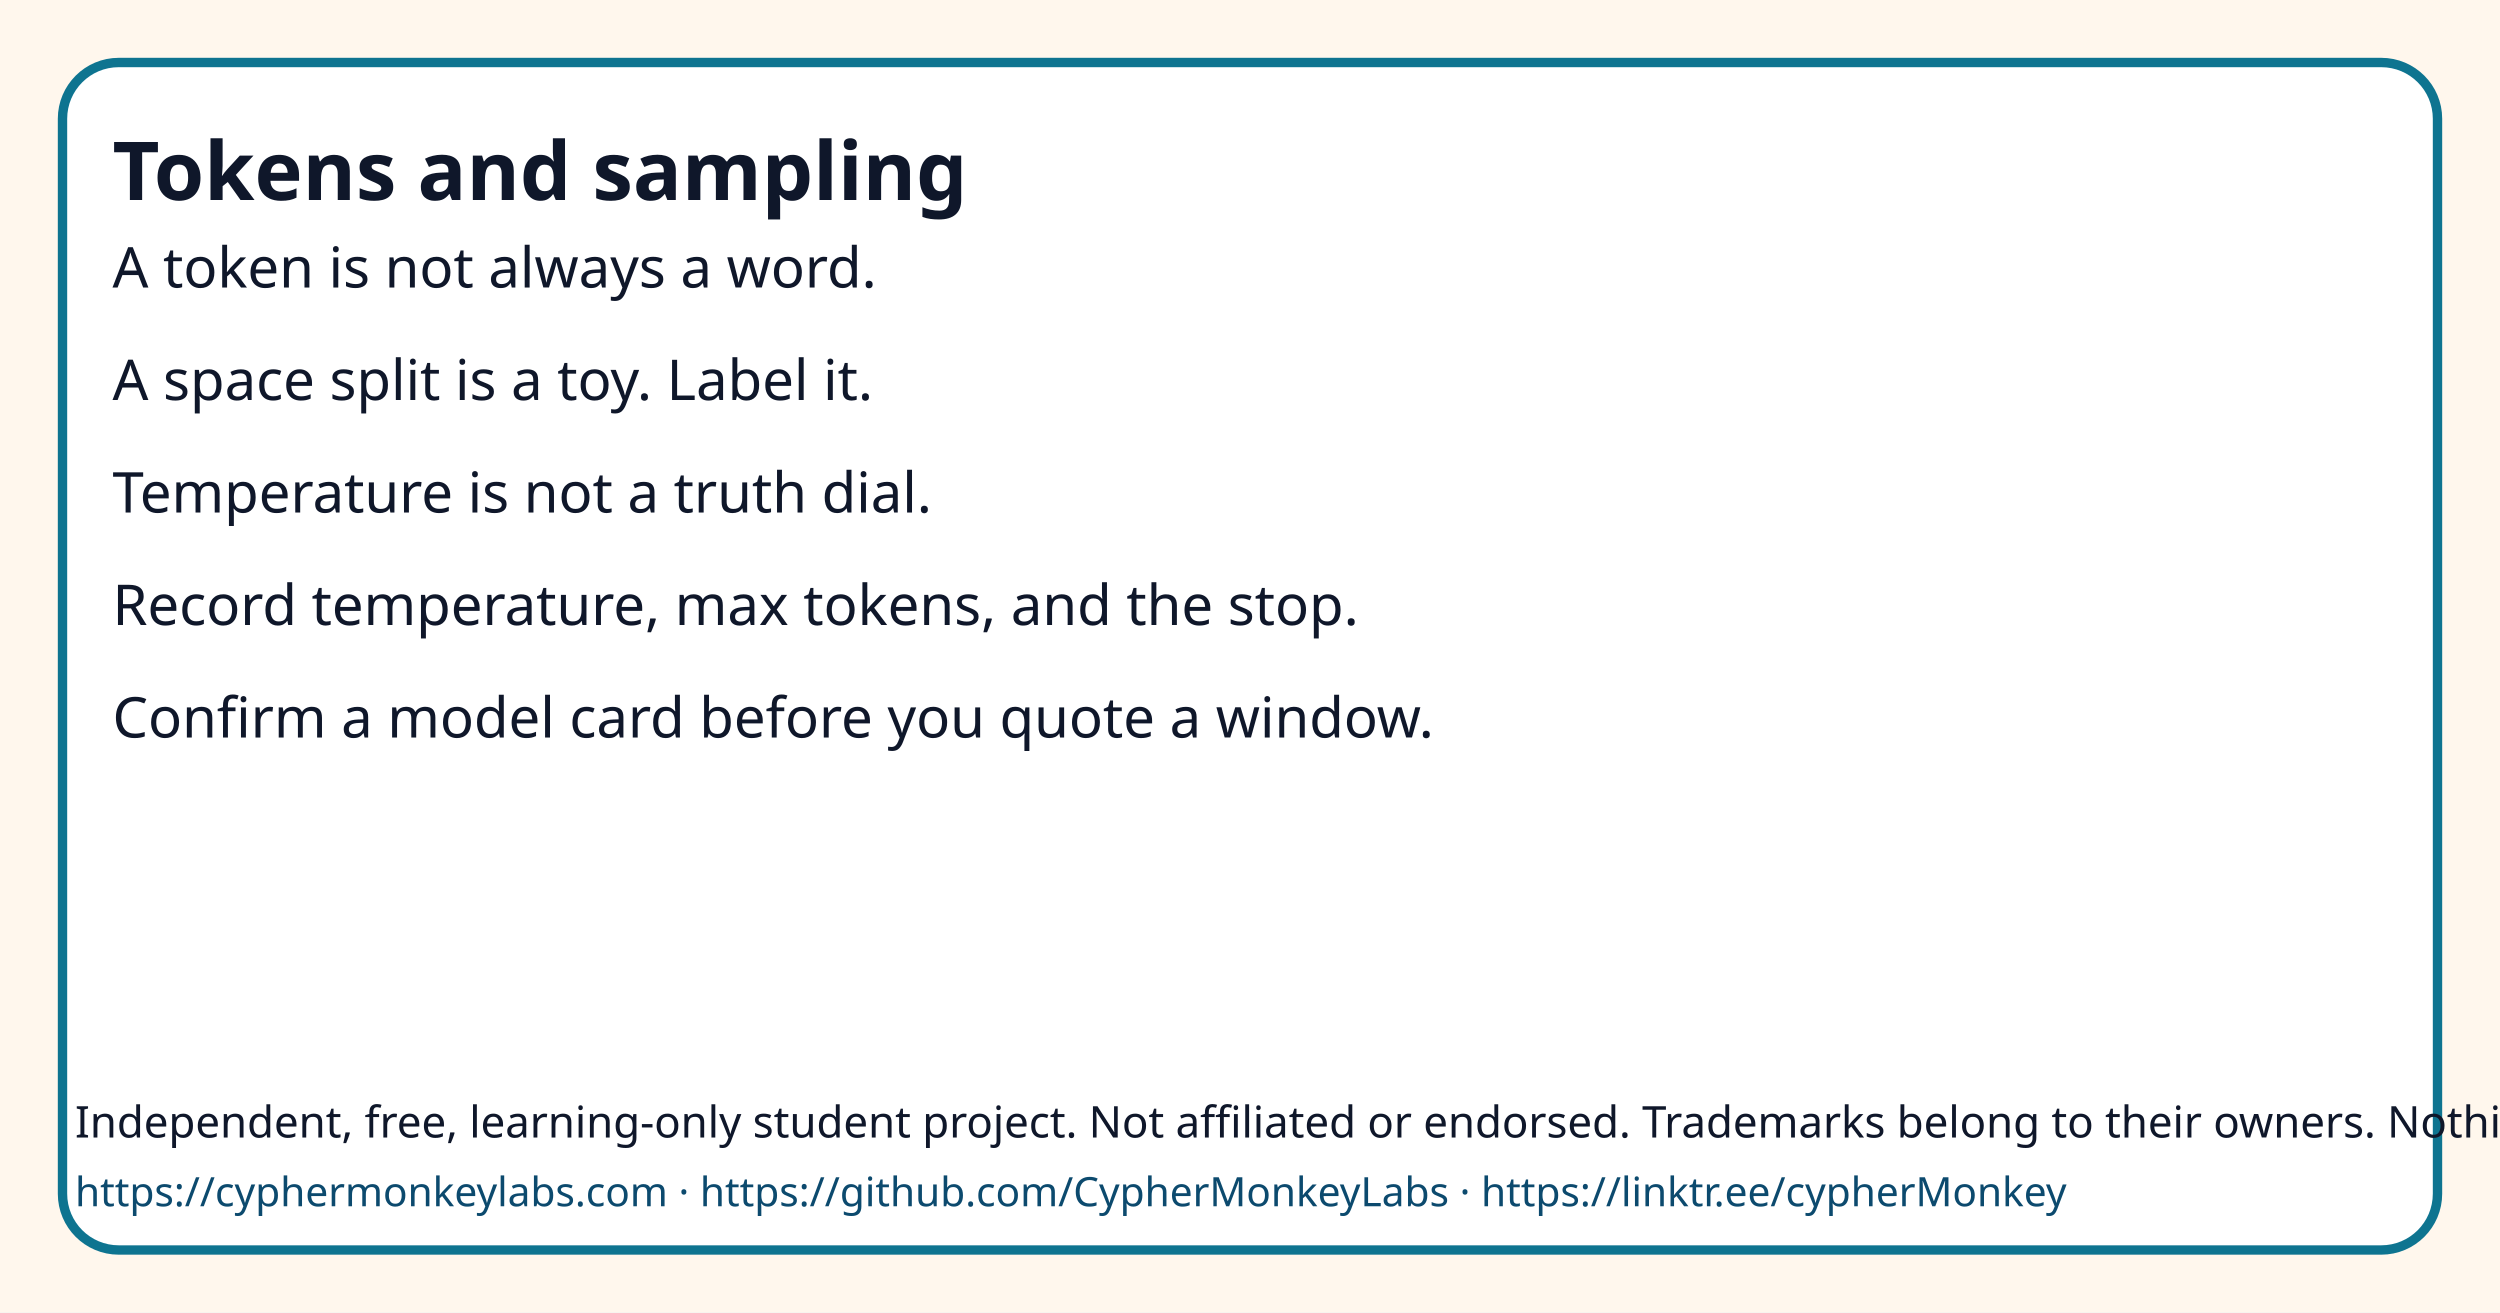
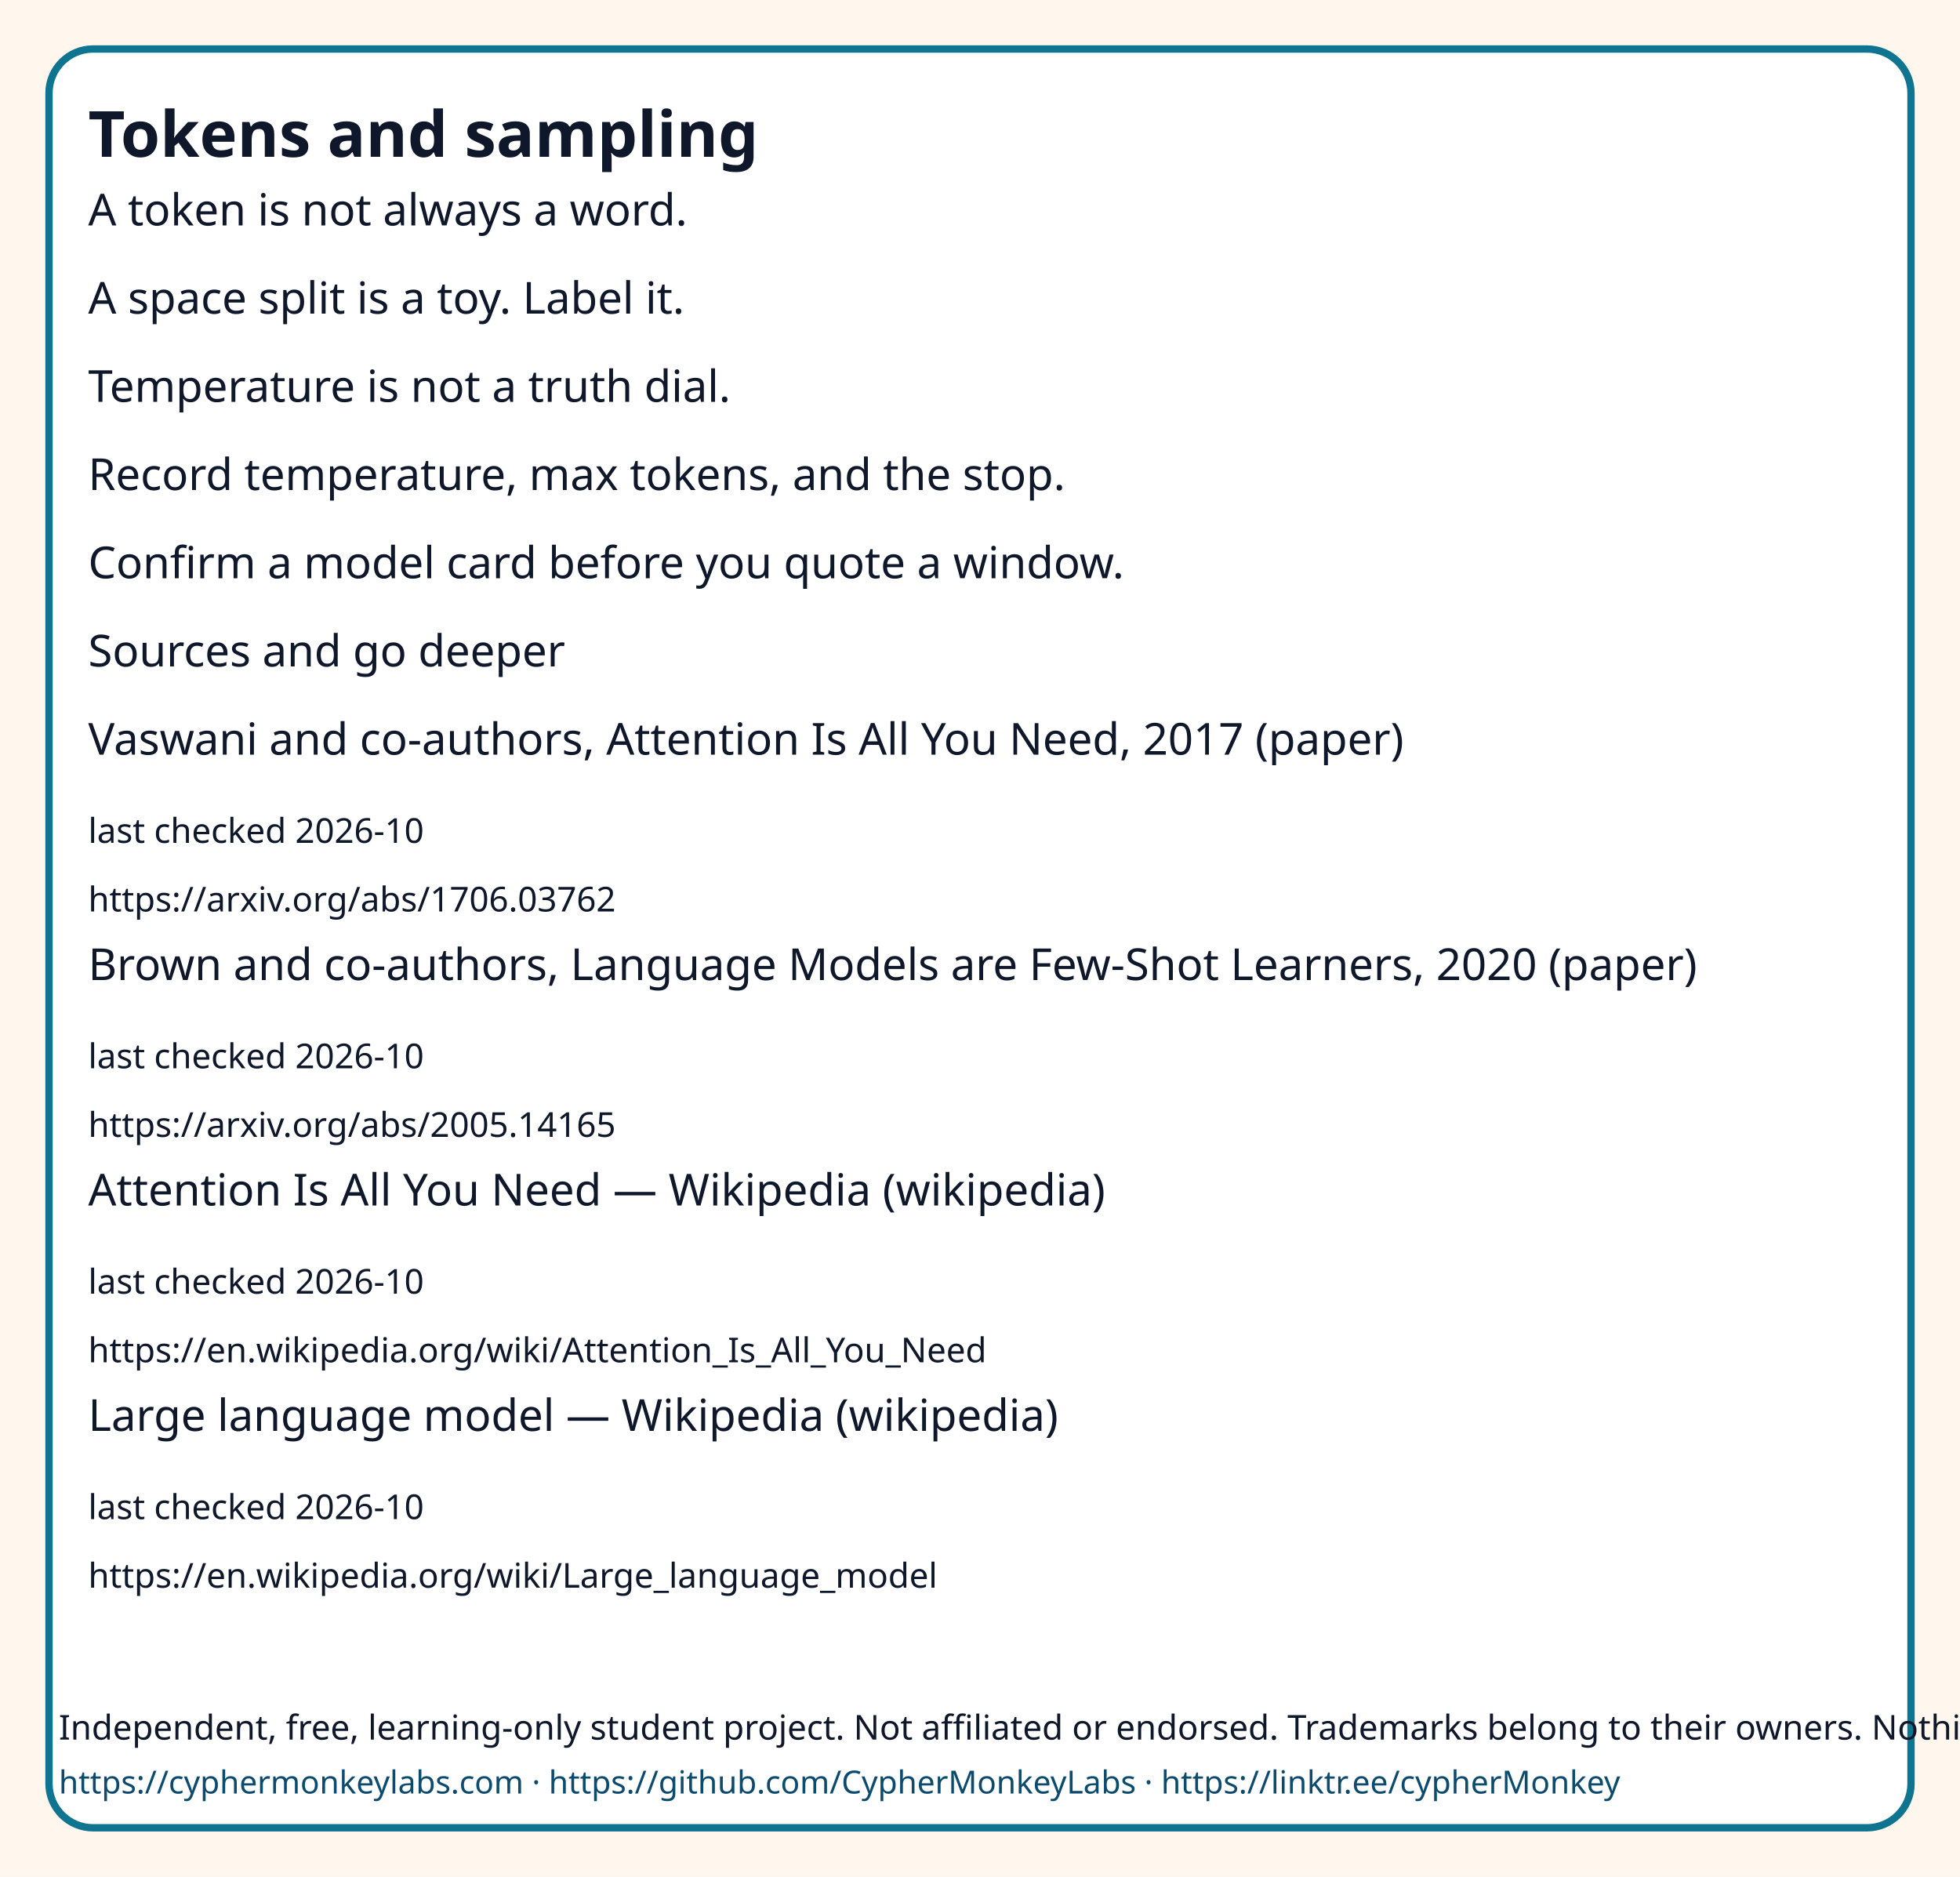
- <svg xmlns="http://www.w3.org/2000/svg" viewBox="0 0 800 420" role="img">
-   <rect width="800" height="420" fill="#fff7ed" />
-   <rect x="20" y="20" width="760" height="380" rx="18" fill="#ffffff" stroke="#0e7490" stroke-width="3" />
+ <svg xmlns="http://www.w3.org/2000/svg" viewBox="0 0 800 766" role="img">
+   <rect width="800" height="766" fill="#fff7ed" />
+   <rect x="20" y="20" width="760" height="726" rx="18" fill="#ffffff" stroke="#0e7490" stroke-width="3" />
  <text x="36" y="64" fill="#0f172a" font-size="26" font-family="system-ui,sans-serif" font-weight="700">Tokens and sampling</text>
  <text x="36" y="92" fill="#0f172a" font-size="18" font-family="system-ui,sans-serif">A token is not always a word.</text>
  <text x="36" y="128" fill="#0f172a" font-size="18" font-family="system-ui,sans-serif">A space split is a toy. Label it.</text>
  <text x="36" y="164" fill="#0f172a" font-size="18" font-family="system-ui,sans-serif">Temperature is not a truth dial.</text>
  <text x="36" y="200" fill="#0f172a" font-size="18" font-family="system-ui,sans-serif">Record temperature, max tokens, and the stop.</text>
  <text x="36" y="236" fill="#0f172a" font-size="18" font-family="system-ui,sans-serif">Confirm a model card before you quote a window.</text>
-   <text x="24" y="364" fill="#0f172a" font-size="14" font-family="system-ui,sans-serif">Independent, free, learning-only student project. Not affiliated or endorsed. Trademarks belong to their owners. Nothing sold.</text>
-   <text x="24" y="386" fill="#0c4a6e" font-size="13" font-family="system-ui,sans-serif">https://cyphermonkeylabs.com  ·  https://github.com/CypherMonkeyLabs  ·  https://linktr.ee/cypherMonkey</text>
+   <text x="36" y="272" fill="#0f172a" font-size="18" font-family="system-ui,sans-serif">Sources and go deeper</text>
+   <text x="36" y="308" fill="#0f172a" font-size="18" font-family="system-ui,sans-serif">Vaswani and co-authors, Attention Is All You Need, 2017 (paper)</text>
+   <text x="36" y="344" fill="#0f172a" font-size="14" font-family="system-ui,sans-serif">last checked 2026-10</text>
+   <text x="36" y="372" fill="#0f172a" font-size="14" font-family="system-ui,sans-serif">https://arxiv.org/abs/1706.03762</text>
+   <text x="36" y="400" fill="#0f172a" font-size="18" font-family="system-ui,sans-serif">Brown and co-authors, Language Models are Few-Shot Learners, 2020 (paper)</text>
+   <text x="36" y="436" fill="#0f172a" font-size="14" font-family="system-ui,sans-serif">last checked 2026-10</text>
+   <text x="36" y="464" fill="#0f172a" font-size="14" font-family="system-ui,sans-serif">https://arxiv.org/abs/2005.14165</text>
+   <text x="36" y="492" fill="#0f172a" font-size="18" font-family="system-ui,sans-serif">Attention Is All You Need — Wikipedia (wikipedia)</text>
+   <text x="36" y="528" fill="#0f172a" font-size="14" font-family="system-ui,sans-serif">last checked 2026-10</text>
+   <text x="36" y="556" fill="#0f172a" font-size="14" font-family="system-ui,sans-serif">https://en.wikipedia.org/wiki/Attention_Is_All_You_Need</text>
+   <text x="36" y="584" fill="#0f172a" font-size="18" font-family="system-ui,sans-serif">Large language model — Wikipedia (wikipedia)</text>
+   <text x="36" y="620" fill="#0f172a" font-size="14" font-family="system-ui,sans-serif">last checked 2026-10</text>
+   <text x="36" y="648" fill="#0f172a" font-size="14" font-family="system-ui,sans-serif">https://en.wikipedia.org/wiki/Large_language_model</text>
+   <text x="24" y="710" fill="#0f172a" font-size="14" font-family="system-ui,sans-serif">Independent, free, learning-only student project. Not affiliated or endorsed. Trademarks belong to their owners. Nothing sold.</text>
+   <text x="24" y="732" fill="#0c4a6e" font-size="13" font-family="system-ui,sans-serif">https://cyphermonkeylabs.com  ·  https://github.com/CypherMonkeyLabs  ·  https://linktr.ee/cypherMonkey</text>
</svg>
